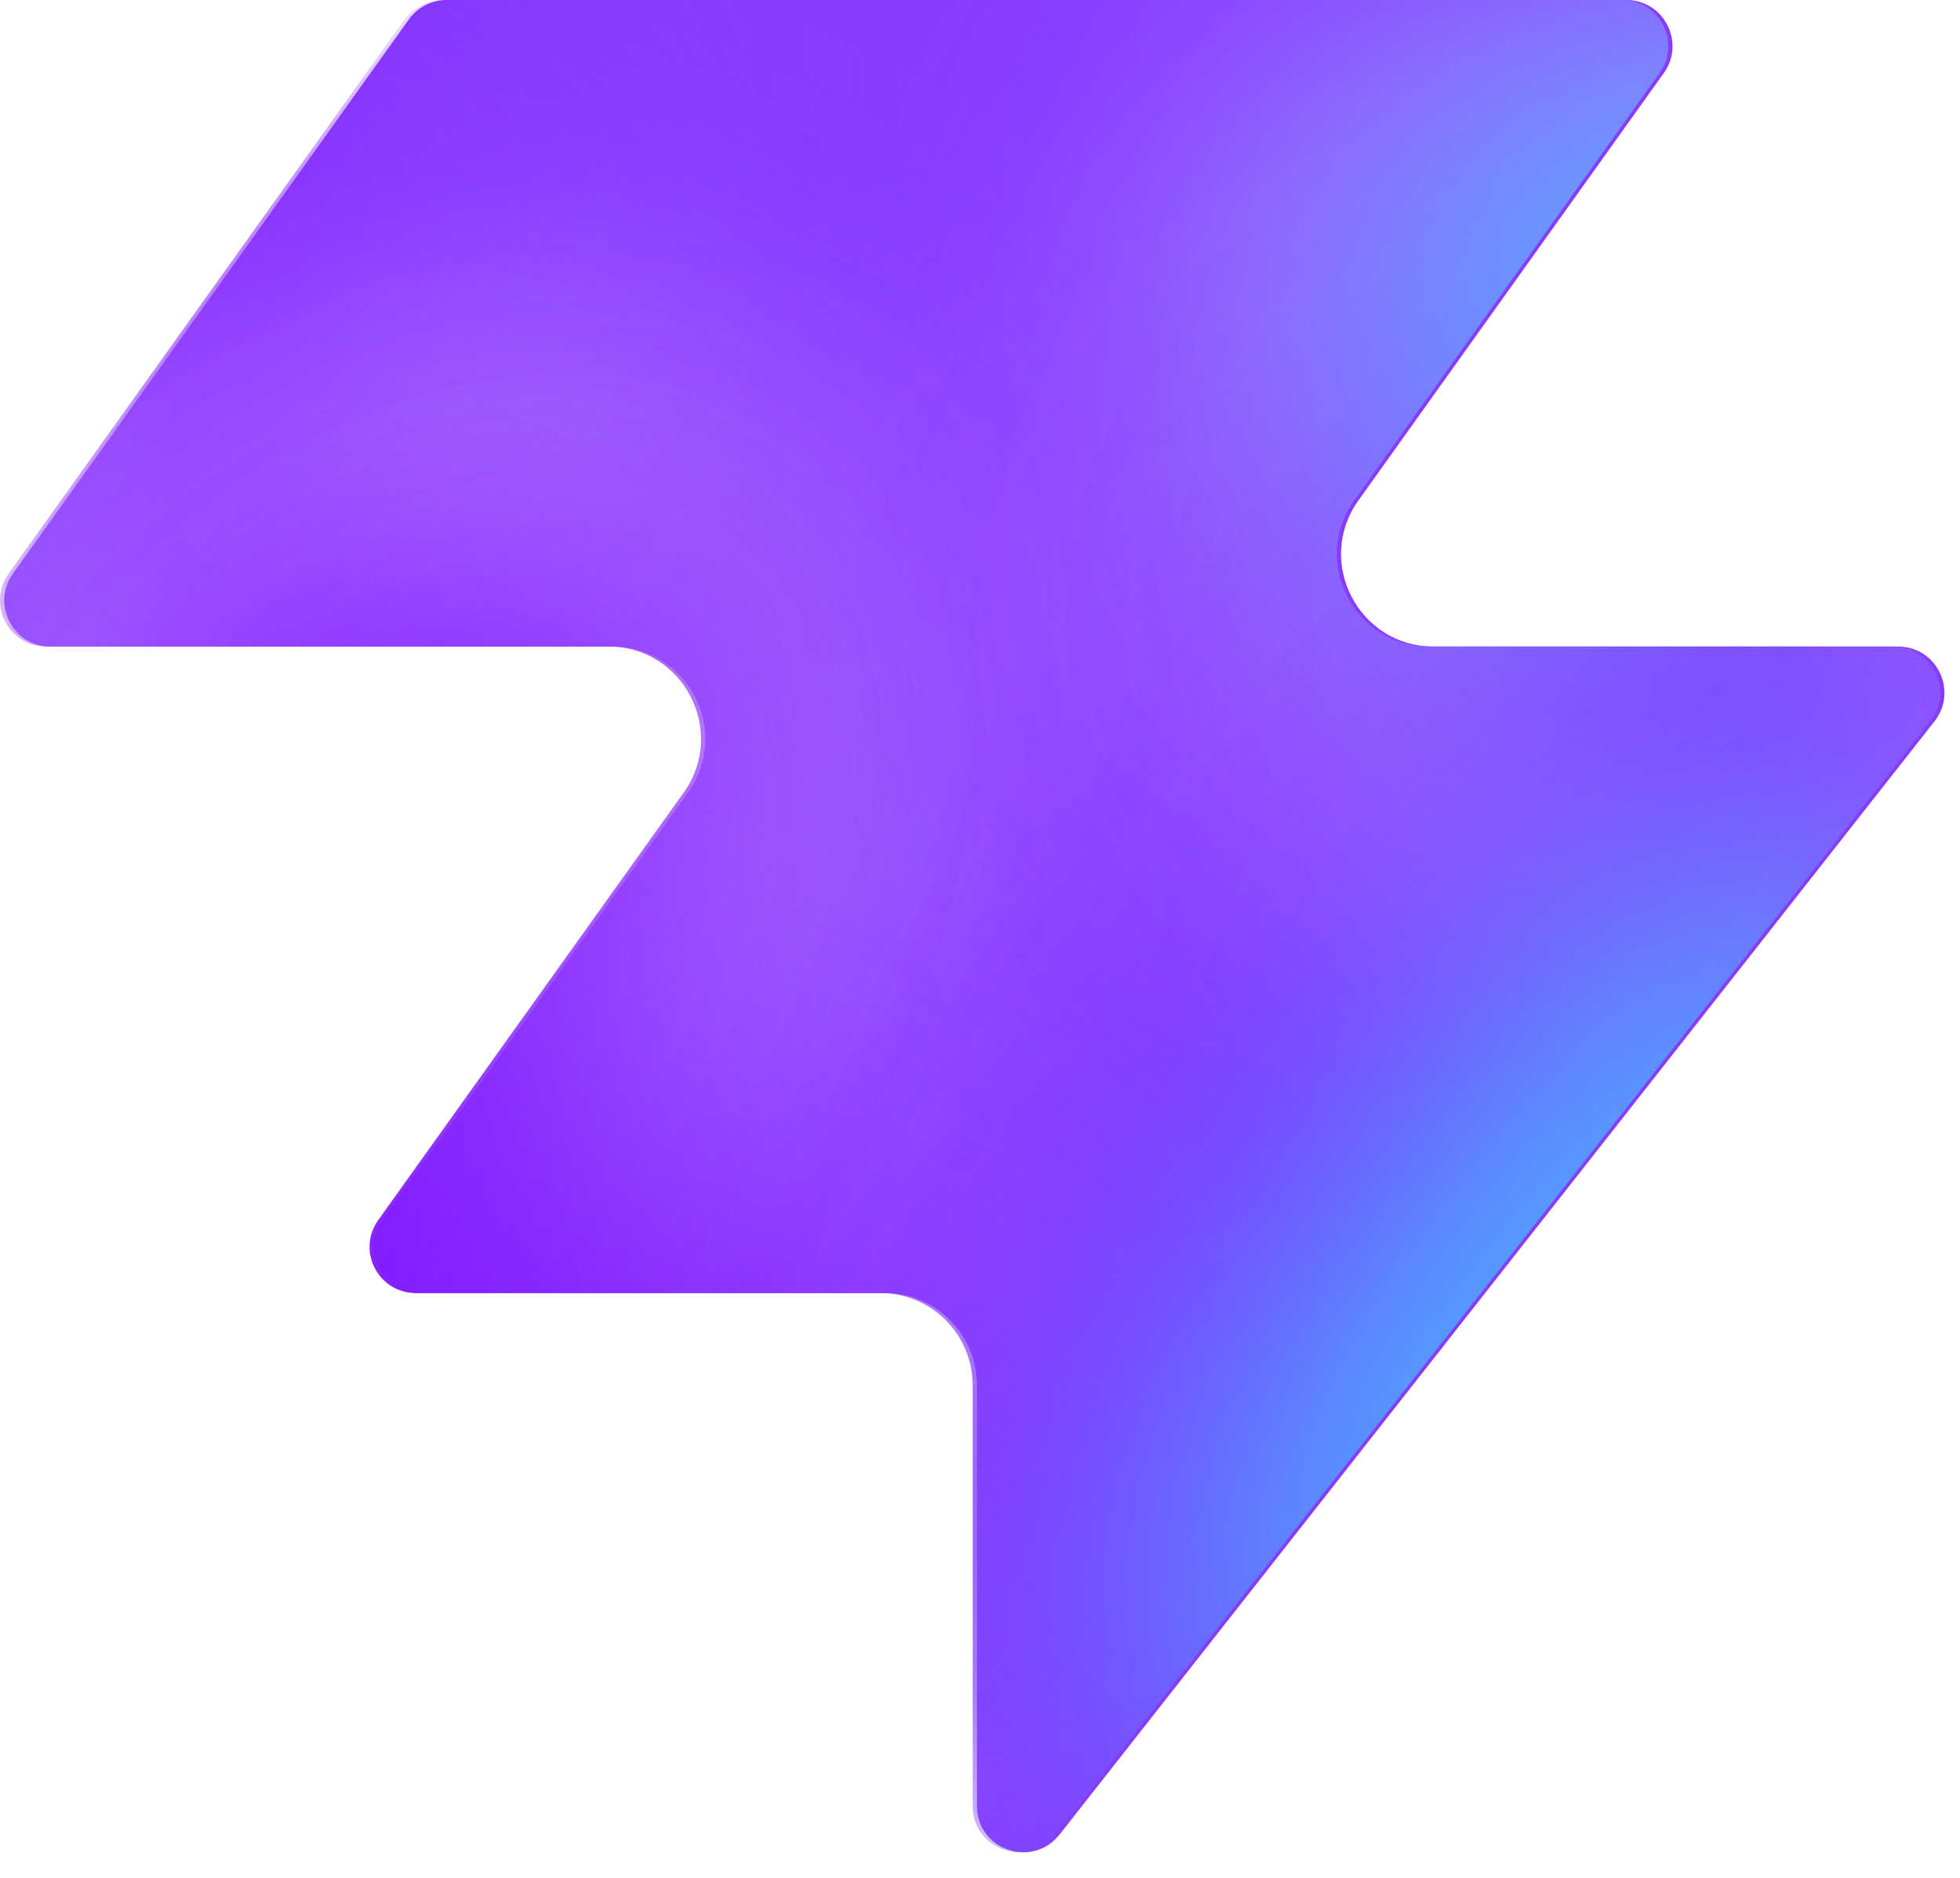
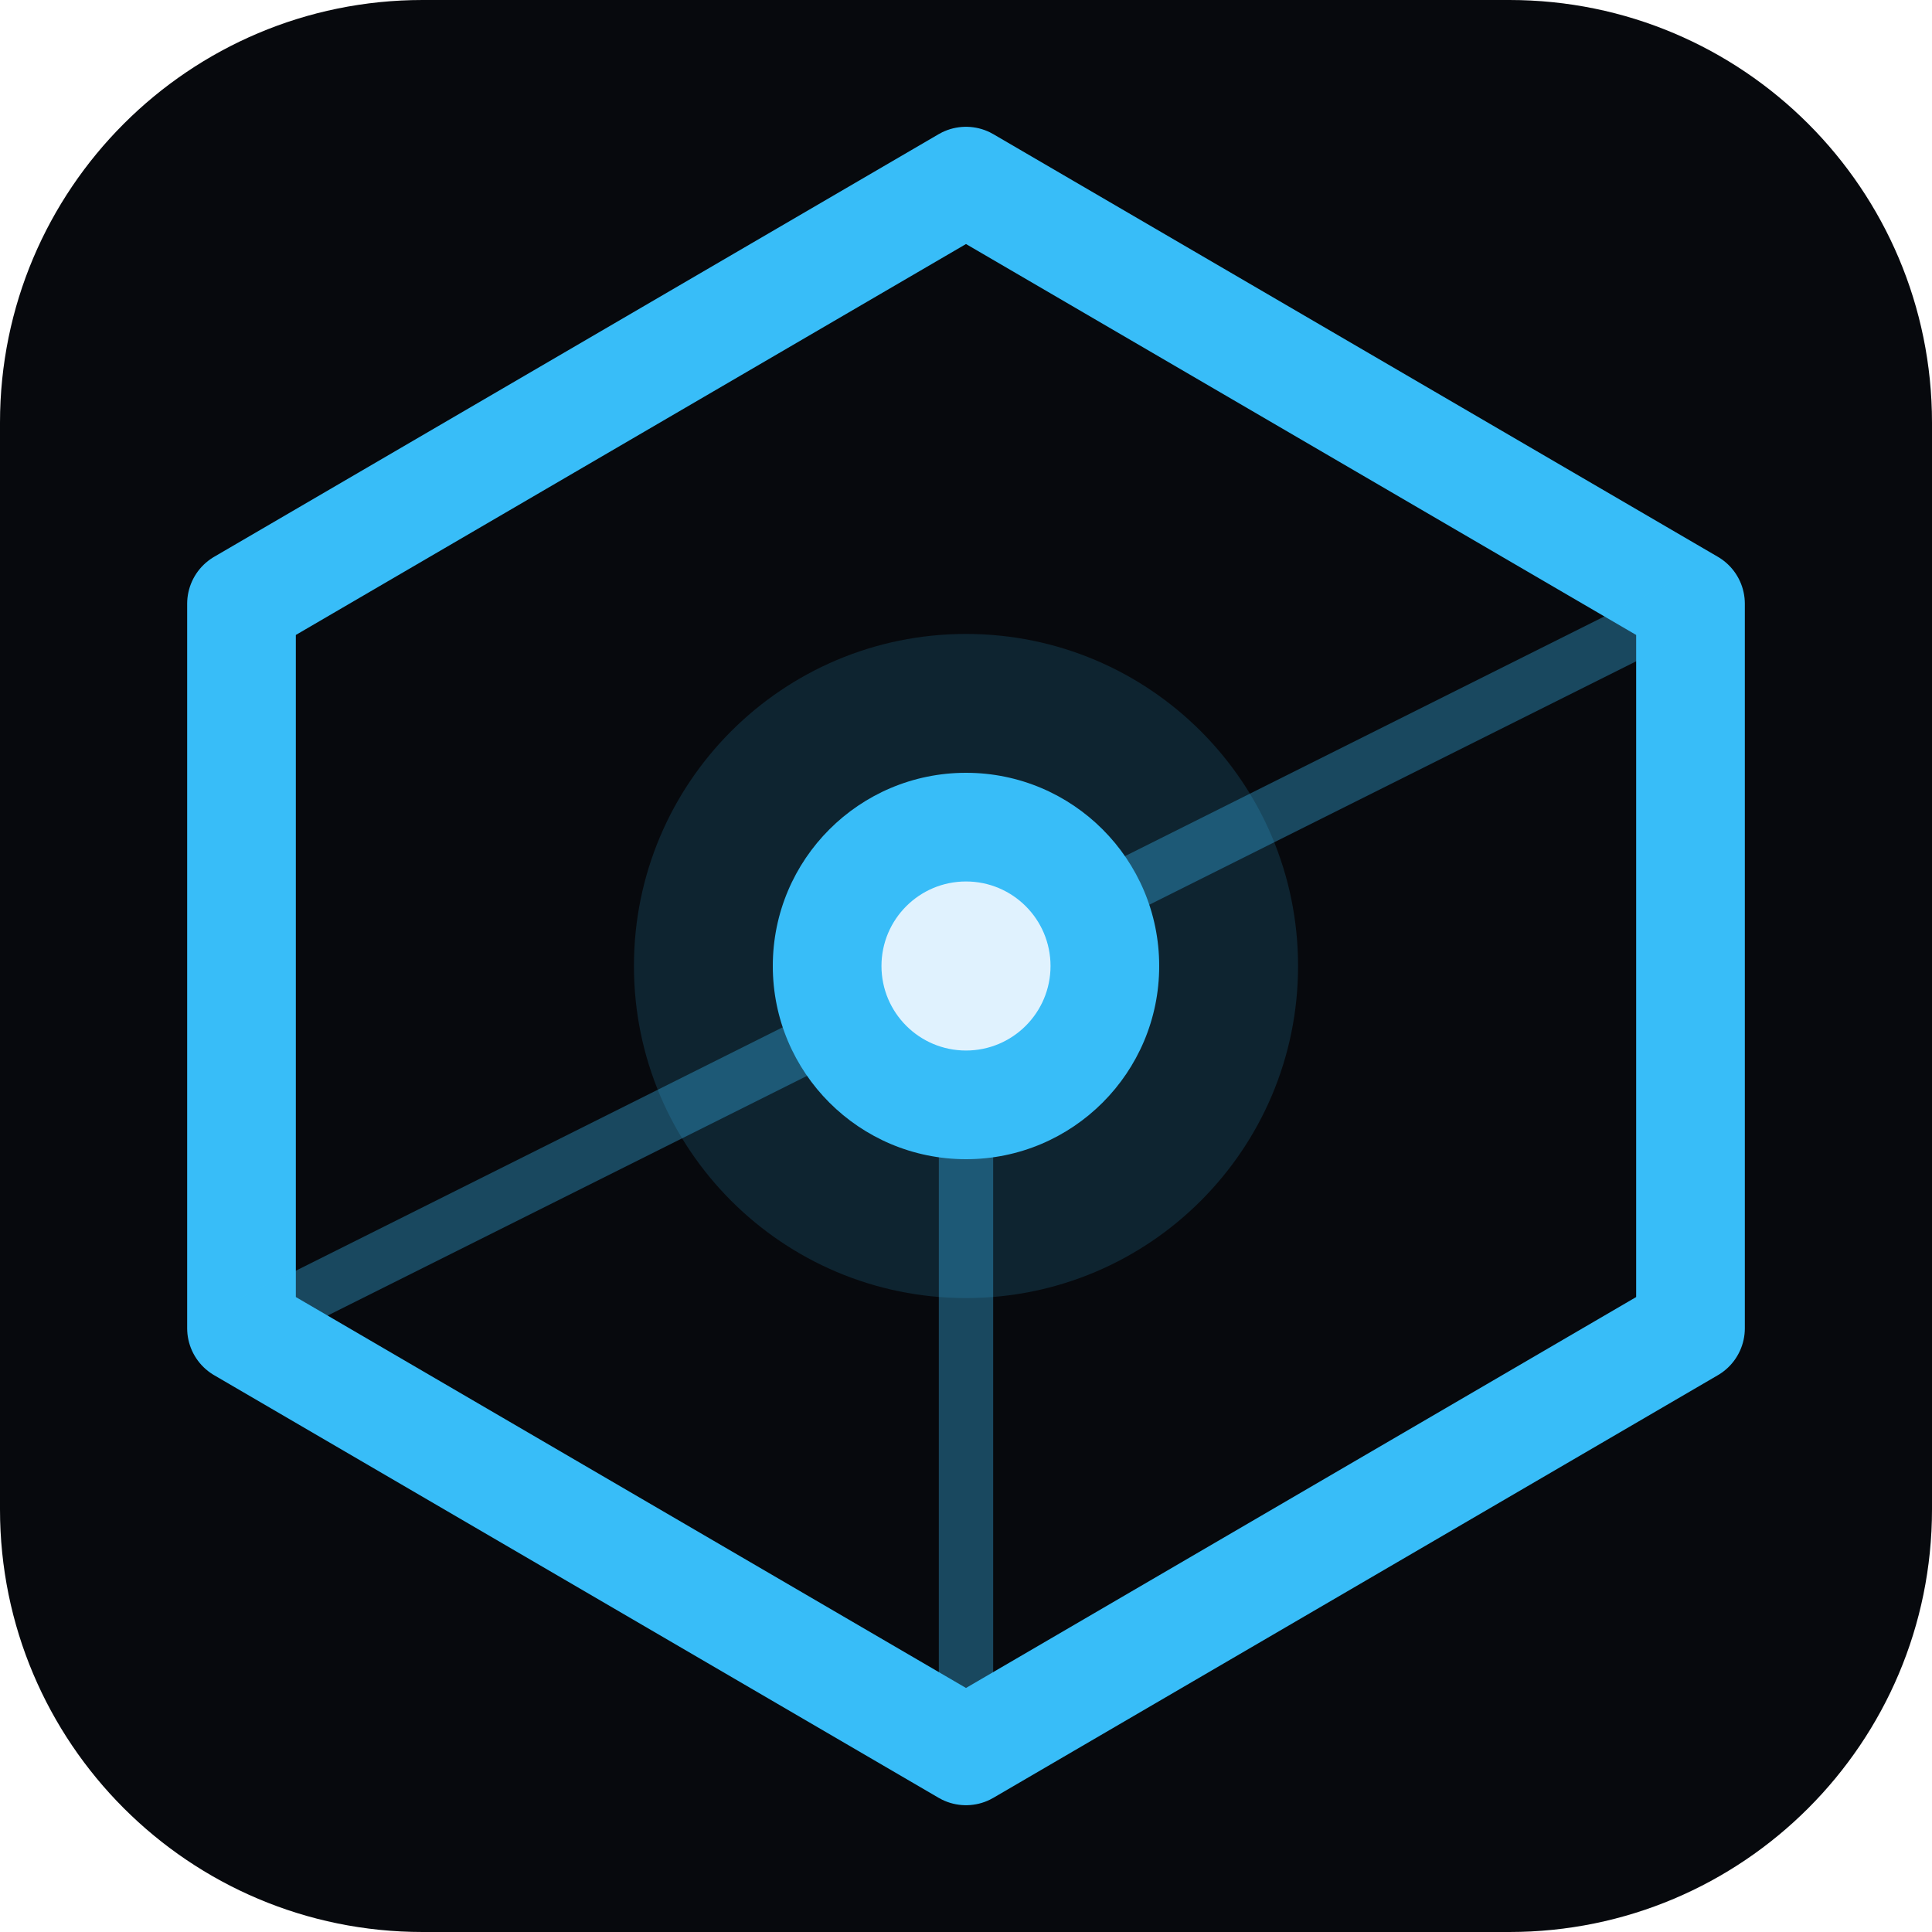
- <svg xmlns="http://www.w3.org/2000/svg" width="48" height="46" fill="none" viewBox="0 0 48 46">
-   <path fill="#863bff" d="M25.946 44.938c-.664.845-2.021.375-2.021-.698V33.937a2.26 2.26 0 0 0-2.262-2.262H10.287c-.92 0-1.456-1.04-.92-1.788l7.48-10.471c1.07-1.497 0-3.578-1.842-3.578H1.237c-.92 0-1.456-1.04-.92-1.788L10.013.474c.214-.297.556-.474.92-.474h28.894c.92 0 1.456 1.04.92 1.788l-7.48 10.471c-1.07 1.498 0 3.579 1.842 3.579h11.377c.943 0 1.473 1.088.89 1.83L25.947 44.94z" style="fill:#863bff;fill:color(display-p3 .525 .23 1);fill-opacity:1" />
-   <mask id="a" width="48" height="46" x="0" y="0" maskUnits="userSpaceOnUse" style="mask-type:alpha">
-     <path fill="#000" d="M25.842 44.938c-.664.844-2.021.375-2.021-.698V33.937a2.26 2.26 0 0 0-2.262-2.262H10.183c-.92 0-1.456-1.04-.92-1.788l7.48-10.471c1.07-1.498 0-3.579-1.842-3.579H1.133c-.92 0-1.456-1.04-.92-1.787L9.91.473c.214-.297.556-.474.92-.474h28.894c.92 0 1.456 1.04.92 1.788l-7.48 10.471c-1.07 1.498 0 3.578 1.842 3.578h11.377c.943 0 1.473 1.088.89 1.832L25.843 44.94z" style="fill:#000;fill-opacity:1" />
-   </mask>
-   <g mask="url(#a)">
-     <g filter="url(#b)">
-       <ellipse cx="5.508" cy="14.704" fill="#ede6ff" rx="5.508" ry="14.704" style="fill:#ede6ff;fill:color(display-p3 .927 .903 1);fill-opacity:1" transform="matrix(.00324 1 1 -.00324 -4.47 31.516)" />
-     </g>
-     <g filter="url(#c)">
-       <ellipse cx="10.399" cy="29.851" fill="#ede6ff" rx="10.399" ry="29.851" style="fill:#ede6ff;fill:color(display-p3 .927 .903 1);fill-opacity:1" transform="matrix(.00324 1 1 -.00324 -39.328 7.883)" />
-     </g>
-     <g filter="url(#d)">
-       <ellipse cx="5.508" cy="30.487" fill="#7e14ff" rx="5.508" ry="30.487" style="fill:#7e14ff;fill:color(display-p3 .492 .077 1);fill-opacity:1" transform="rotate(89.814 -25.913 -14.639)scale(1 -1)" />
-     </g>
-     <g filter="url(#e)">
-       <ellipse cx="5.508" cy="30.599" fill="#7e14ff" rx="5.508" ry="30.599" style="fill:#7e14ff;fill:color(display-p3 .492 .077 1);fill-opacity:1" transform="rotate(89.814 -32.644 -3.334)scale(1 -1)" />
-     </g>
-     <g filter="url(#f)">
-       <ellipse cx="5.508" cy="30.599" fill="#7e14ff" rx="5.508" ry="30.599" style="fill:#7e14ff;fill:color(display-p3 .492 .077 1);fill-opacity:1" transform="matrix(.00324 1 1 -.00324 -34.34 30.47)" />
-     </g>
-     <g filter="url(#g)">
-       <ellipse cx="14.072" cy="22.078" fill="#ede6ff" rx="14.072" ry="22.078" style="fill:#ede6ff;fill:color(display-p3 .927 .903 1);fill-opacity:1" transform="rotate(93.35 24.506 48.493)scale(-1 1)" />
-     </g>
-     <g filter="url(#h)">
-       <ellipse cx="3.47" cy="21.501" fill="#7e14ff" rx="3.47" ry="21.501" style="fill:#7e14ff;fill:color(display-p3 .492 .077 1);fill-opacity:1" transform="rotate(89.009 28.708 47.59)scale(-1 1)" />
-     </g>
-     <g filter="url(#i)">
-       <ellipse cx="3.47" cy="21.501" fill="#7e14ff" rx="3.47" ry="21.501" style="fill:#7e14ff;fill:color(display-p3 .492 .077 1);fill-opacity:1" transform="rotate(89.009 28.708 47.59)scale(-1 1)" />
-     </g>
-     <g filter="url(#j)">
-       <ellipse cx=".387" cy="8.972" fill="#7e14ff" rx="4.407" ry="29.108" style="fill:#7e14ff;fill:color(display-p3 .492 .077 1);fill-opacity:1" transform="rotate(39.51 .387 8.972)" />
-     </g>
-     <g filter="url(#k)">
-       <ellipse cx="47.523" cy="-6.092" fill="#7e14ff" rx="4.407" ry="29.108" style="fill:#7e14ff;fill:color(display-p3 .492 .077 1);fill-opacity:1" transform="rotate(37.892 47.523 -6.092)" />
-     </g>
-     <g filter="url(#l)">
-       <ellipse cx="41.412" cy="6.333" fill="#47bfff" rx="5.971" ry="9.665" style="fill:#47bfff;fill:color(display-p3 .28 .748 1);fill-opacity:1" transform="rotate(37.892 41.412 6.333)" />
-     </g>
-     <g filter="url(#m)">
-       <ellipse cx="-1.879" cy="38.332" fill="#7e14ff" rx="4.407" ry="29.108" style="fill:#7e14ff;fill:color(display-p3 .492 .077 1);fill-opacity:1" transform="rotate(37.892 -1.88 38.332)" />
-     </g>
-     <g filter="url(#n)">
-       <ellipse cx="-1.879" cy="38.332" fill="#7e14ff" rx="4.407" ry="29.108" style="fill:#7e14ff;fill:color(display-p3 .492 .077 1);fill-opacity:1" transform="rotate(37.892 -1.88 38.332)" />
-     </g>
-     <g filter="url(#o)">
-       <ellipse cx="35.651" cy="29.907" fill="#7e14ff" rx="4.407" ry="29.108" style="fill:#7e14ff;fill:color(display-p3 .492 .077 1);fill-opacity:1" transform="rotate(37.892 35.651 29.907)" />
-     </g>
-     <g filter="url(#p)">
-       <ellipse cx="38.418" cy="32.4" fill="#47bfff" rx="5.971" ry="15.297" style="fill:#47bfff;fill:color(display-p3 .28 .748 1);fill-opacity:1" transform="rotate(37.892 38.418 32.4)" />
-     </g>
-   </g>
-   <defs>
-     <filter id="b" width="60.045" height="41.654" x="-19.77" y="16.149" color-interpolation-filters="sRGB" filterUnits="userSpaceOnUse">
-       <feFlood flood-opacity="0" result="BackgroundImageFix" />
-       <feBlend in="SourceGraphic" in2="BackgroundImageFix" result="shape" />
-       <feGaussianBlur result="effect1_foregroundBlur_2002_17158" stdDeviation="7.659" />
-     </filter>
-     <filter id="c" width="90.34" height="51.437" x="-54.613" y="-7.533" color-interpolation-filters="sRGB" filterUnits="userSpaceOnUse">
-       <feFlood flood-opacity="0" result="BackgroundImageFix" />
-       <feBlend in="SourceGraphic" in2="BackgroundImageFix" result="shape" />
-       <feGaussianBlur result="effect1_foregroundBlur_2002_17158" stdDeviation="7.659" />
-     </filter>
-     <filter id="d" width="79.355" height="29.4" x="-49.64" y="2.03" color-interpolation-filters="sRGB" filterUnits="userSpaceOnUse">
-       <feFlood flood-opacity="0" result="BackgroundImageFix" />
-       <feBlend in="SourceGraphic" in2="BackgroundImageFix" result="shape" />
-       <feGaussianBlur result="effect1_foregroundBlur_2002_17158" stdDeviation="4.596" />
-     </filter>
-     <filter id="e" width="79.579" height="29.4" x="-45.045" y="20.029" color-interpolation-filters="sRGB" filterUnits="userSpaceOnUse">
-       <feFlood flood-opacity="0" result="BackgroundImageFix" />
-       <feBlend in="SourceGraphic" in2="BackgroundImageFix" result="shape" />
-       <feGaussianBlur result="effect1_foregroundBlur_2002_17158" stdDeviation="4.596" />
-     </filter>
-     <filter id="f" width="79.579" height="29.4" x="-43.513" y="21.178" color-interpolation-filters="sRGB" filterUnits="userSpaceOnUse">
-       <feFlood flood-opacity="0" result="BackgroundImageFix" />
-       <feBlend in="SourceGraphic" in2="BackgroundImageFix" result="shape" />
-       <feGaussianBlur result="effect1_foregroundBlur_2002_17158" stdDeviation="4.596" />
-     </filter>
-     <filter id="g" width="74.749" height="58.852" x="15.756" y="-17.901" color-interpolation-filters="sRGB" filterUnits="userSpaceOnUse">
-       <feFlood flood-opacity="0" result="BackgroundImageFix" />
-       <feBlend in="SourceGraphic" in2="BackgroundImageFix" result="shape" />
-       <feGaussianBlur result="effect1_foregroundBlur_2002_17158" stdDeviation="7.659" />
-     </filter>
-     <filter id="h" width="61.377" height="25.362" x="23.548" y="2.284" color-interpolation-filters="sRGB" filterUnits="userSpaceOnUse">
-       <feFlood flood-opacity="0" result="BackgroundImageFix" />
-       <feBlend in="SourceGraphic" in2="BackgroundImageFix" result="shape" />
-       <feGaussianBlur result="effect1_foregroundBlur_2002_17158" stdDeviation="4.596" />
-     </filter>
-     <filter id="i" width="61.377" height="25.362" x="23.548" y="2.284" color-interpolation-filters="sRGB" filterUnits="userSpaceOnUse">
-       <feFlood flood-opacity="0" result="BackgroundImageFix" />
-       <feBlend in="SourceGraphic" in2="BackgroundImageFix" result="shape" />
-       <feGaussianBlur result="effect1_foregroundBlur_2002_17158" stdDeviation="4.596" />
-     </filter>
-     <filter id="j" width="56.045" height="63.649" x="-27.636" y="-22.853" color-interpolation-filters="sRGB" filterUnits="userSpaceOnUse">
-       <feFlood flood-opacity="0" result="BackgroundImageFix" />
-       <feBlend in="SourceGraphic" in2="BackgroundImageFix" result="shape" />
-       <feGaussianBlur result="effect1_foregroundBlur_2002_17158" stdDeviation="4.596" />
-     </filter>
-     <filter id="k" width="54.814" height="64.646" x="20.116" y="-38.415" color-interpolation-filters="sRGB" filterUnits="userSpaceOnUse">
-       <feFlood flood-opacity="0" result="BackgroundImageFix" />
-       <feBlend in="SourceGraphic" in2="BackgroundImageFix" result="shape" />
-       <feGaussianBlur result="effect1_foregroundBlur_2002_17158" stdDeviation="4.596" />
-     </filter>
-     <filter id="l" width="33.541" height="35.313" x="24.641" y="-11.323" color-interpolation-filters="sRGB" filterUnits="userSpaceOnUse">
-       <feFlood flood-opacity="0" result="BackgroundImageFix" />
-       <feBlend in="SourceGraphic" in2="BackgroundImageFix" result="shape" />
-       <feGaussianBlur result="effect1_foregroundBlur_2002_17158" stdDeviation="4.596" />
-     </filter>
-     <filter id="m" width="54.814" height="64.646" x="-29.286" y="6.009" color-interpolation-filters="sRGB" filterUnits="userSpaceOnUse">
-       <feFlood flood-opacity="0" result="BackgroundImageFix" />
-       <feBlend in="SourceGraphic" in2="BackgroundImageFix" result="shape" />
-       <feGaussianBlur result="effect1_foregroundBlur_2002_17158" stdDeviation="4.596" />
-     </filter>
-     <filter id="n" width="54.814" height="64.646" x="-29.286" y="6.009" color-interpolation-filters="sRGB" filterUnits="userSpaceOnUse">
-       <feFlood flood-opacity="0" result="BackgroundImageFix" />
-       <feBlend in="SourceGraphic" in2="BackgroundImageFix" result="shape" />
-       <feGaussianBlur result="effect1_foregroundBlur_2002_17158" stdDeviation="4.596" />
-     </filter>
-     <filter id="o" width="54.814" height="64.646" x="8.244" y="-2.416" color-interpolation-filters="sRGB" filterUnits="userSpaceOnUse">
-       <feFlood flood-opacity="0" result="BackgroundImageFix" />
-       <feBlend in="SourceGraphic" in2="BackgroundImageFix" result="shape" />
-       <feGaussianBlur result="effect1_foregroundBlur_2002_17158" stdDeviation="4.596" />
-     </filter>
-     <filter id="p" width="39.409" height="43.623" x="18.713" y="10.588" color-interpolation-filters="sRGB" filterUnits="userSpaceOnUse">
-       <feFlood flood-opacity="0" result="BackgroundImageFix" />
-       <feBlend in="SourceGraphic" in2="BackgroundImageFix" result="shape" />
-       <feGaussianBlur result="effect1_foregroundBlur_2002_17158" stdDeviation="4.596" />
-     </filter>
-   </defs>
+ <svg xmlns="http://www.w3.org/2000/svg" viewBox="0 0 32 32">
+   <rect width="32" height="32" rx="7" fill="#07090d" />
+   <polygon points="16,3 28,10 28,22 16,29 4,22 4,10" fill="none" stroke="#38bdf8" stroke-width="1.8" stroke-linejoin="round" />
+   <line x1="16" y1="16" x2="28" y2="10" stroke="#38bdf8" stroke-width="0.9" opacity="0.35" />
+   <line x1="16" y1="16" x2="4" y2="22" stroke="#38bdf8" stroke-width="0.9" opacity="0.35" />
+   <line x1="16" y1="16" x2="16" y2="29" stroke="#38bdf8" stroke-width="0.9" opacity="0.35" />
+   <circle cx="16" cy="16" r="5.5" fill="#38bdf8" opacity="0.15" />
+   <circle cx="16" cy="16" r="3.2" fill="#38bdf8" />
+   <circle cx="16" cy="16" r="1.4" fill="#e0f2fe" />
</svg>
